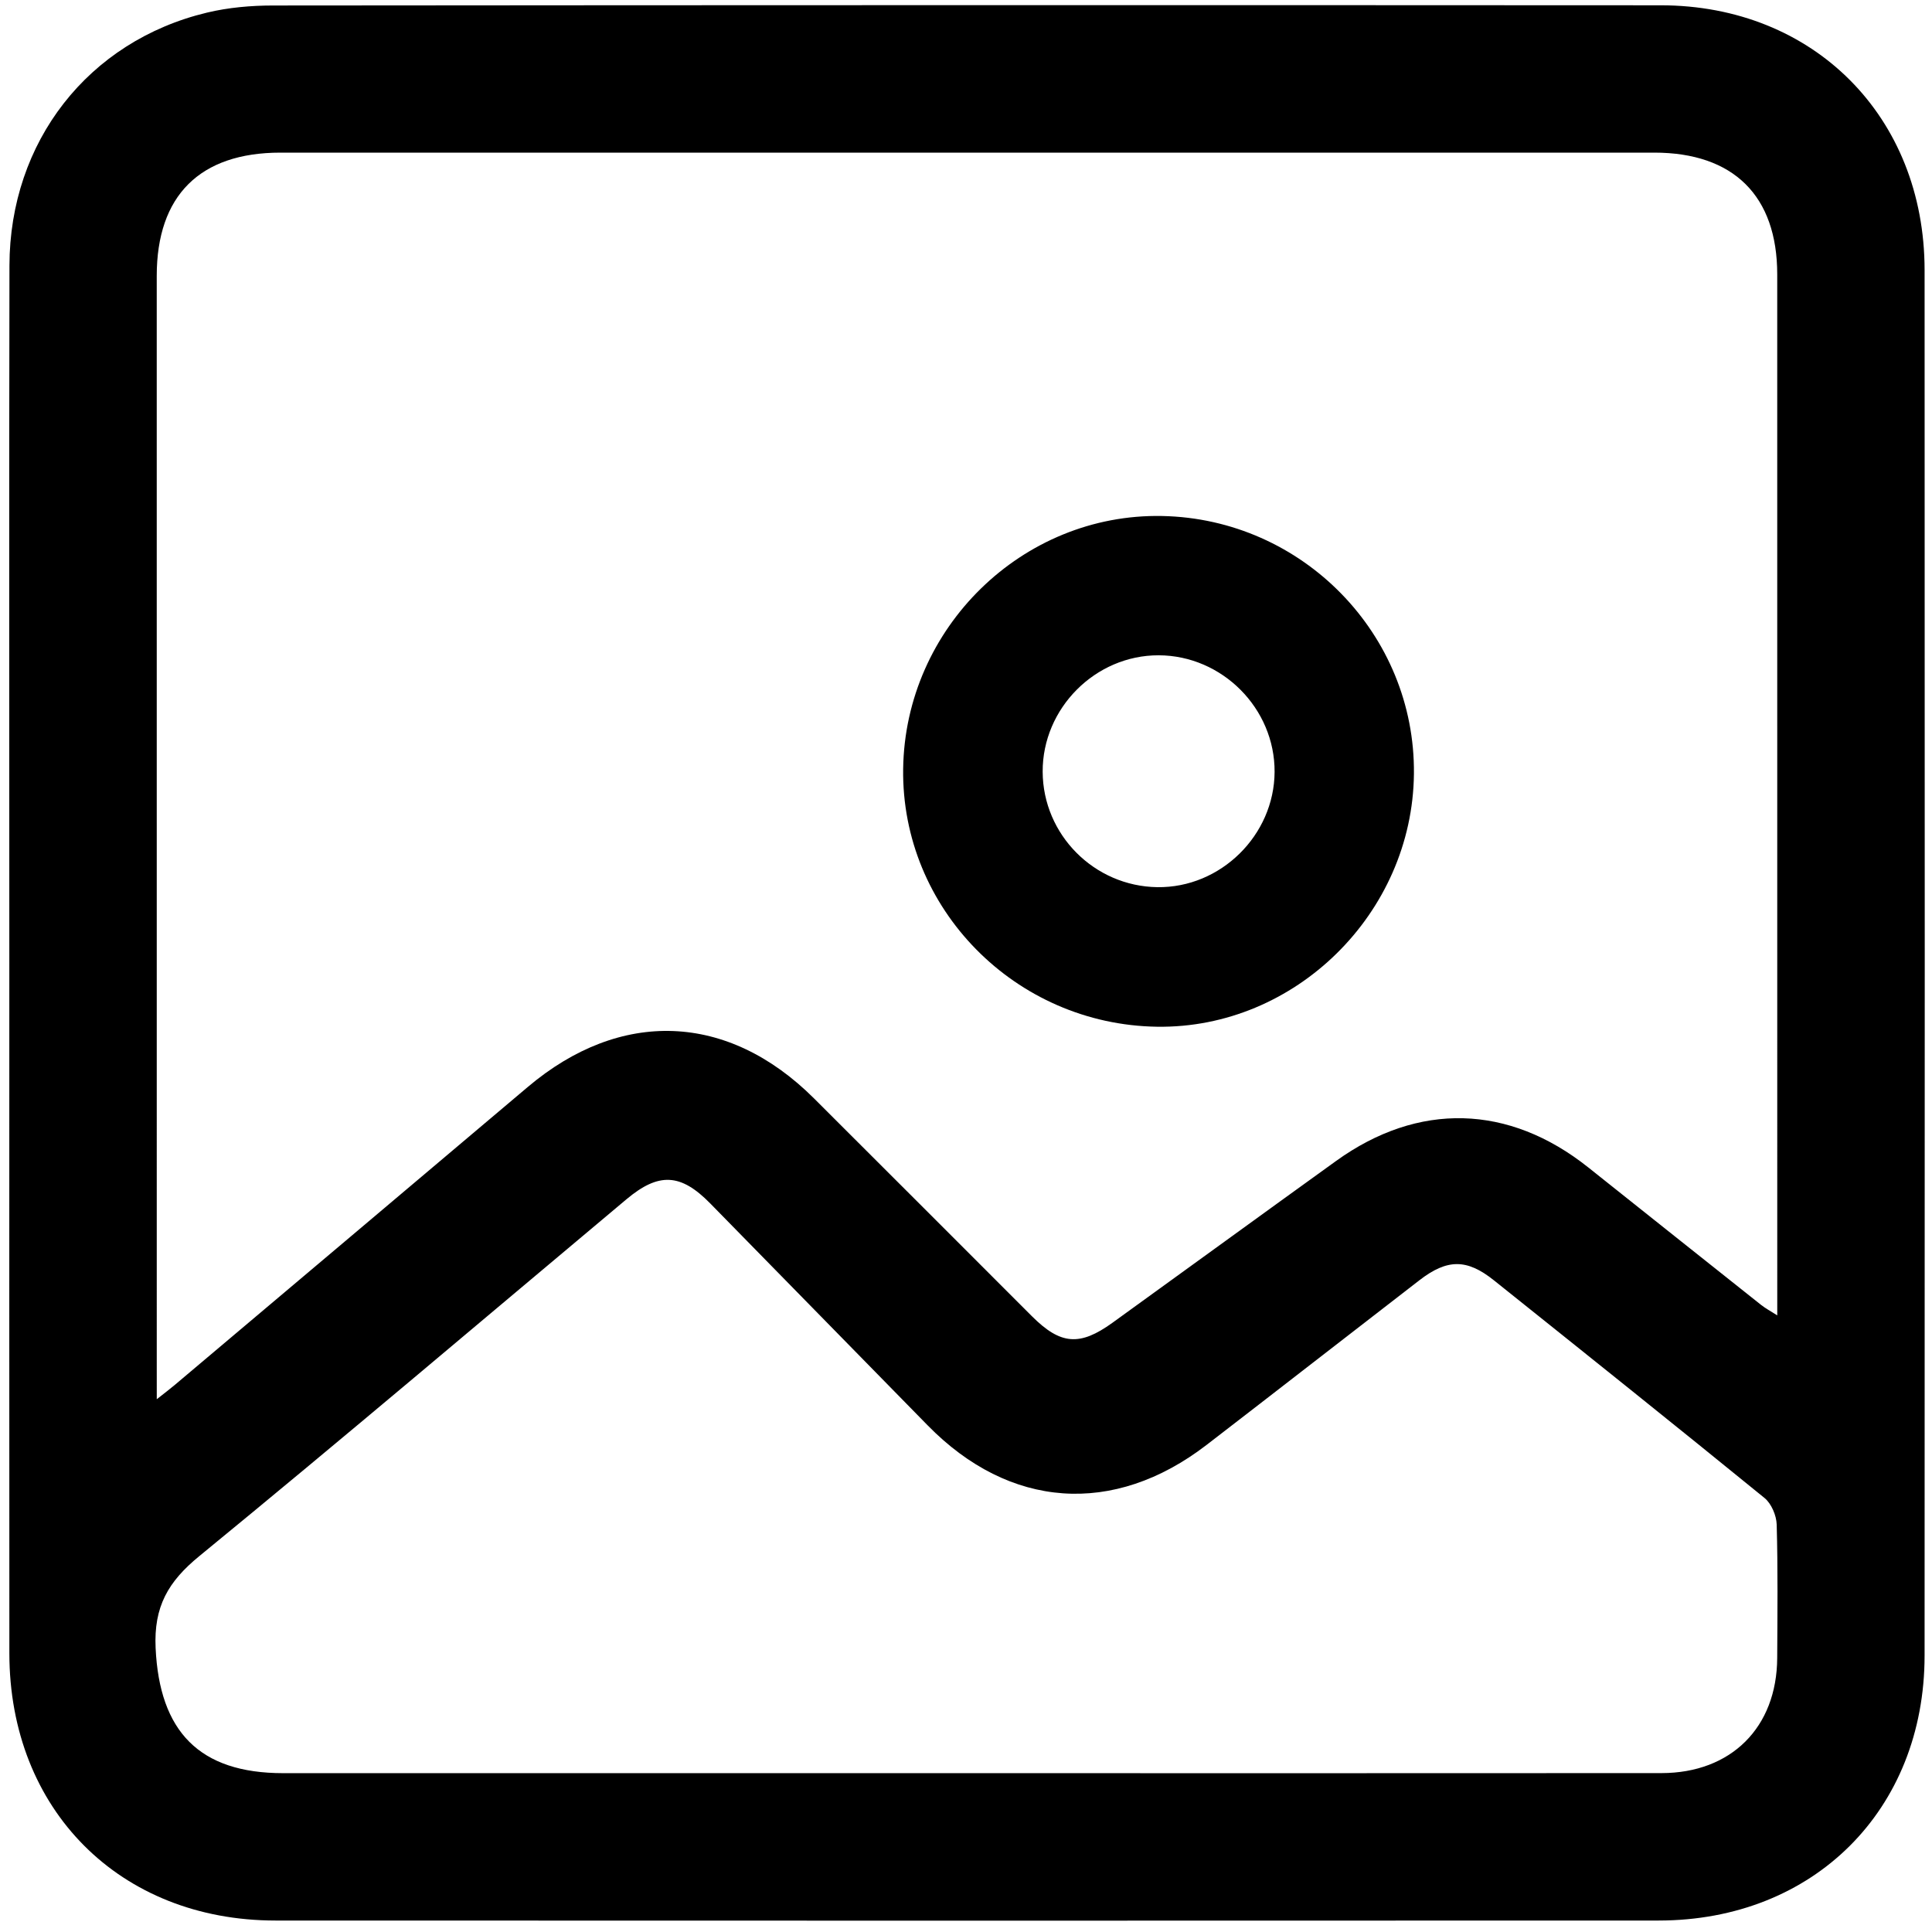
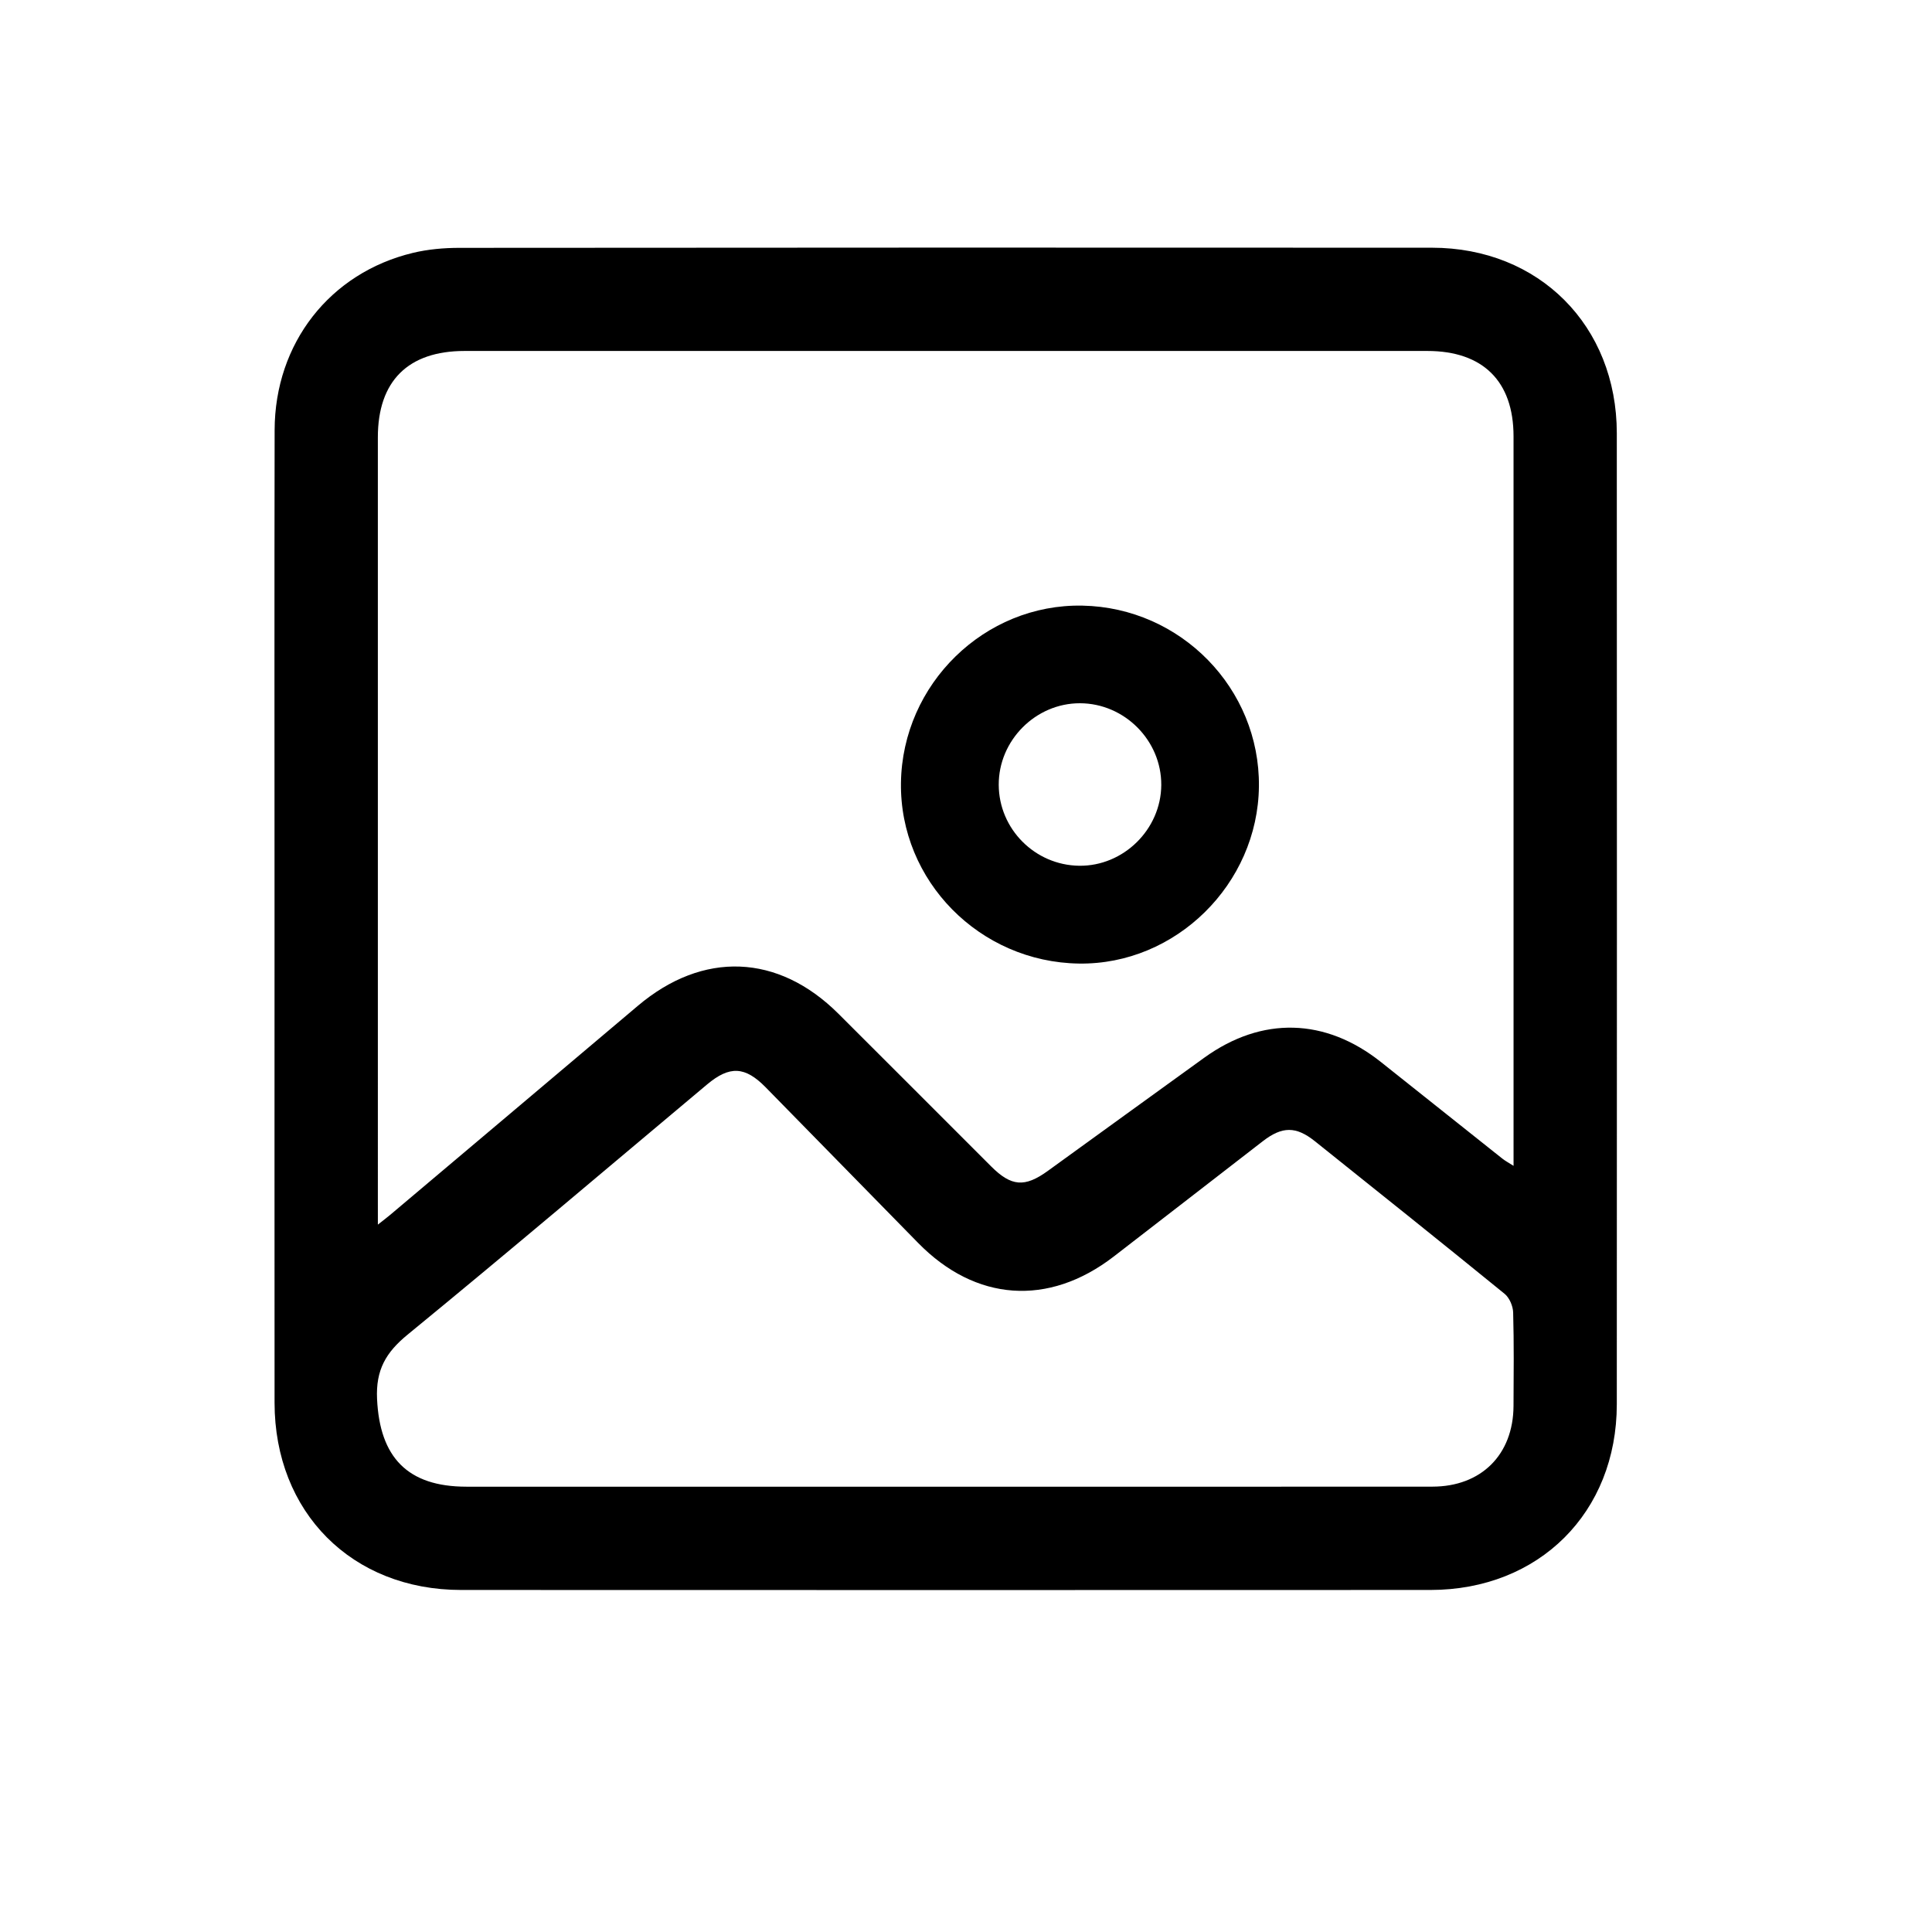
- <svg xmlns="http://www.w3.org/2000/svg" version="1.1" id="Ebene_3" x="0px" y="0px" width="512px" height="512px" viewBox="71.553 64.663 357.764 358.824" enable-background="new 0 0 512 512">
+ <svg xmlns="http://www.w3.org/2000/svg" version="1.1" id="Ebene_3" x="0px" y="0px" width="512px" height="512px" viewBox="0 0 512 512" enable-background="new 0 0 512 512" xml:space="preserve">
  <g>
-     <path d="M428.471,114.813c-0.014-28.477-20.589-49.149-48.99-49.167c-85.919-0.049-171.837-0.036-257.755,0.038 c-4.093,0.004-8.293,0.37-12.263,1.322c-22.04,5.281-36.64,23.965-36.684,46.979c-0.083,43.173-0.023,86.348-0.024,129.522 c-0.001,42.746-0.02,85.493,0.007,128.239c0.019,29.02,20.49,49.601,49.419,49.612c85.633,0.033,171.266,0.033,256.899,0 c28.777-0.011,49.377-20.525,49.39-49.21C428.509,286.37,428.51,200.591,428.471,114.813z M100.134,115.903 c0.003-14.919,8.007-22.892,22.985-22.893c85.047-0.003,170.096-0.003,255.144,0c14.722,0.001,22.837,8.028,22.839,22.609 c0.008,62.969,0.005,125.938,0.005,188.906c0,1.277,0,2.552,0,4.438c-1.266-0.812-2.193-1.3-2.999-1.94 c-10.709-8.5-21.402-17.021-32.098-25.536c-14.76-11.751-31.565-12.207-46.839-1.204c-13.864,9.987-27.677,20.045-41.529,30.048 c-6.09,4.398-9.649,4.098-14.961-1.207c-13.505-13.491-26.977-27.017-40.503-40.487c-15.99-15.924-35.899-16.665-53.145-2.083 c-21.862,18.484-43.752,36.937-65.634,55.399c-0.836,0.706-1.714,1.361-3.259,2.582c-0.003-2.356-0.003-3.775-0.003-5.194 C100.134,251.528,100.134,183.716,100.134,115.903z M401.097,372.606c-0.069,12.89-8.544,21.359-21.499,21.37 c-43.02,0.033-86.039,0.013-129.059,0.013c-42.308,0.001-84.614,0.002-126.923-0.001c-15.627-0.001-22.973-7.796-23.691-23.241 c-0.358-7.701,2.322-12.328,8.103-17.063c26.665-21.835,52.935-44.152,79.352-66.29c5.996-5.025,10.071-4.814,15.545,0.772 c13.461,13.733,26.925,27.463,40.374,41.208c15.215,15.548,34.546,16.939,51.826,3.642c13.203-10.161,26.341-20.406,39.531-30.585 c5.161-3.982,8.803-3.993,13.814,0.013c16.796,13.428,33.594,26.854,50.268,40.432c1.281,1.044,2.216,3.25,2.264,4.946 C401.231,356.079,401.141,364.344,401.097,372.606z" />
-     <path d="M285.924,255.354c25.659,0.376,47.438-21.067,47.703-46.968c0.265-25.918-20.689-47.375-46.77-47.888 c-25.938-0.511-47.728,20.764-48.094,46.957C238.401,233.43,259.608,254.969,285.924,255.354z M286.214,186.369 c11.807,0.03,21.598,9.878,21.535,21.66c-0.064,11.771-10.027,21.565-21.772,21.404c-11.724-0.161-21.249-9.742-21.303-21.429 C264.619,196.216,274.452,186.339,286.214,186.369z" />
+     <path d="M428.471,114.813c-0.014-28.477-20.589-49.149-48.99-49.167c-85.919-0.049-171.837-0.036-257.755,0.038   c-4.093,0.004-8.293,0.37-12.263,1.322c-22.04,5.281-36.64,23.965-36.684,46.979c-0.083,43.173-0.023,86.348-0.024,129.522   c-0.001,42.746-0.02,85.493,0.007,128.239c0.019,29.02,20.49,49.601,49.419,49.612c85.633,0.033,171.266,0.033,256.899,0   c28.777-0.011,49.377-20.525,49.39-49.21C428.509,286.37,428.51,200.591,428.471,114.813z M100.134,115.903   c0.003-14.919,8.007-22.892,22.985-22.893c85.047-0.003,170.096-0.003,255.144,0c14.722,0.001,22.837,8.028,22.839,22.609   c0.008,62.969,0.005,125.938,0.005,188.906c0,1.277,0,2.552,0,4.438c-1.266-0.812-2.193-1.3-2.999-1.94   c-10.709-8.5-21.402-17.021-32.098-25.536c-14.76-11.751-31.565-12.207-46.839-1.204c-13.864,9.987-27.677,20.045-41.529,30.048   c-6.09,4.398-9.649,4.098-14.961-1.207c-13.505-13.491-26.977-27.017-40.503-40.487c-15.99-15.924-35.899-16.665-53.145-2.083   c-21.862,18.484-43.752,36.937-65.634,55.399c-0.836,0.706-1.714,1.361-3.259,2.582c-0.003-2.356-0.003-3.775-0.003-5.194   C100.134,251.528,100.134,183.716,100.134,115.903z M401.097,372.606c-0.069,12.89-8.544,21.359-21.499,21.37   c-43.02,0.033-86.039,0.013-129.059,0.013c-42.308,0.001-84.614,0.002-126.923-0.001c-15.627-0.001-22.973-7.796-23.691-23.241   c-0.358-7.701,2.322-12.328,8.103-17.063c26.665-21.835,52.935-44.152,79.352-66.29c5.996-5.025,10.071-4.814,15.545,0.772   c13.461,13.733,26.925,27.463,40.374,41.208c15.215,15.548,34.546,16.939,51.826,3.642c13.203-10.161,26.341-20.406,39.531-30.585   c5.161-3.982,8.803-3.993,13.814,0.013c16.796,13.428,33.594,26.854,50.268,40.432c1.281,1.044,2.216,3.25,2.264,4.946   C401.231,356.079,401.141,364.344,401.097,372.606z" />
+     <path d="M285.924,255.354c25.659,0.376,47.438-21.067,47.703-46.968c0.265-25.918-20.689-47.375-46.77-47.888   c-25.938-0.511-47.728,20.764-48.094,46.957C238.401,233.43,259.608,254.969,285.924,255.354z M286.214,186.369   c11.807,0.03,21.598,9.878,21.535,21.66c-0.064,11.771-10.027,21.565-21.772,21.404c-11.724-0.161-21.249-9.742-21.303-21.429   C264.619,196.216,274.452,186.339,286.214,186.369z" />
  </g>
</svg>
